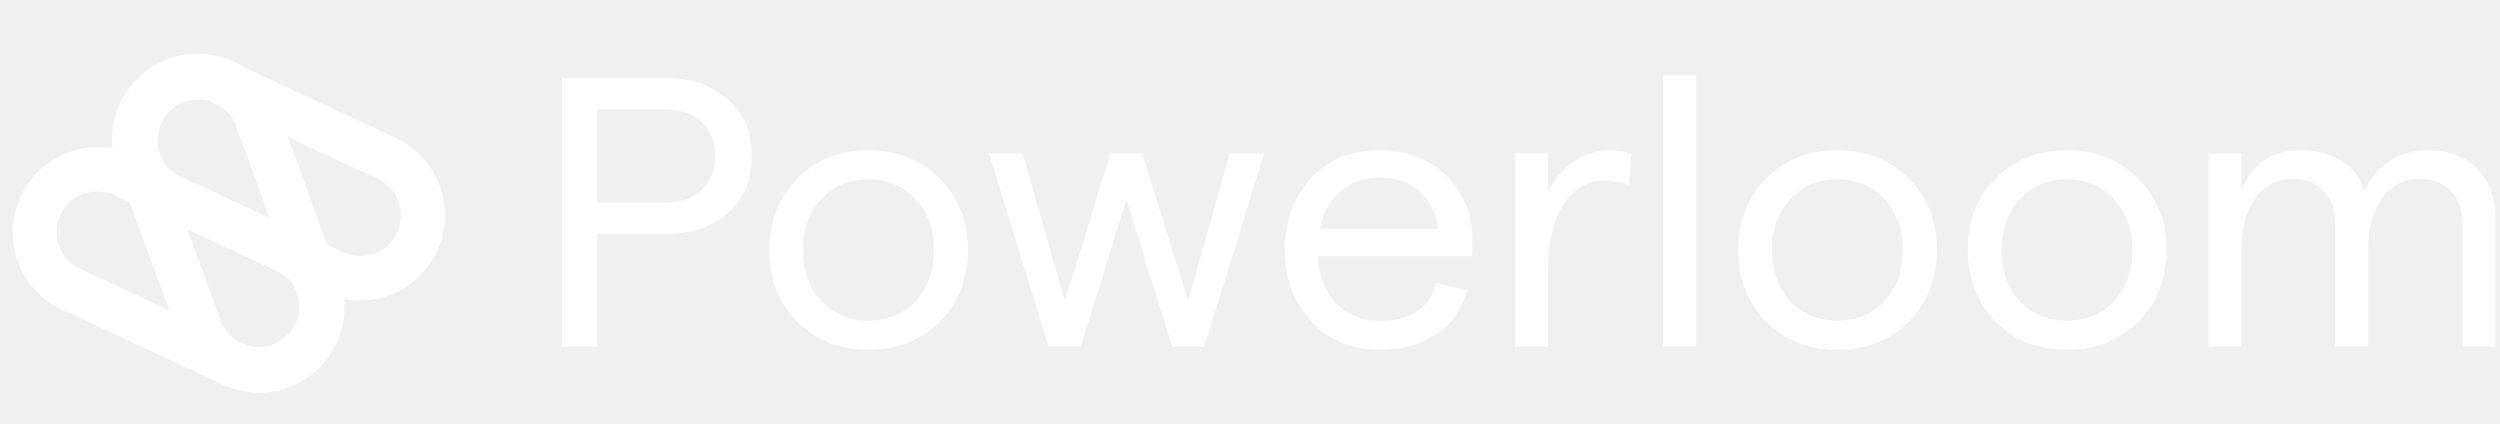
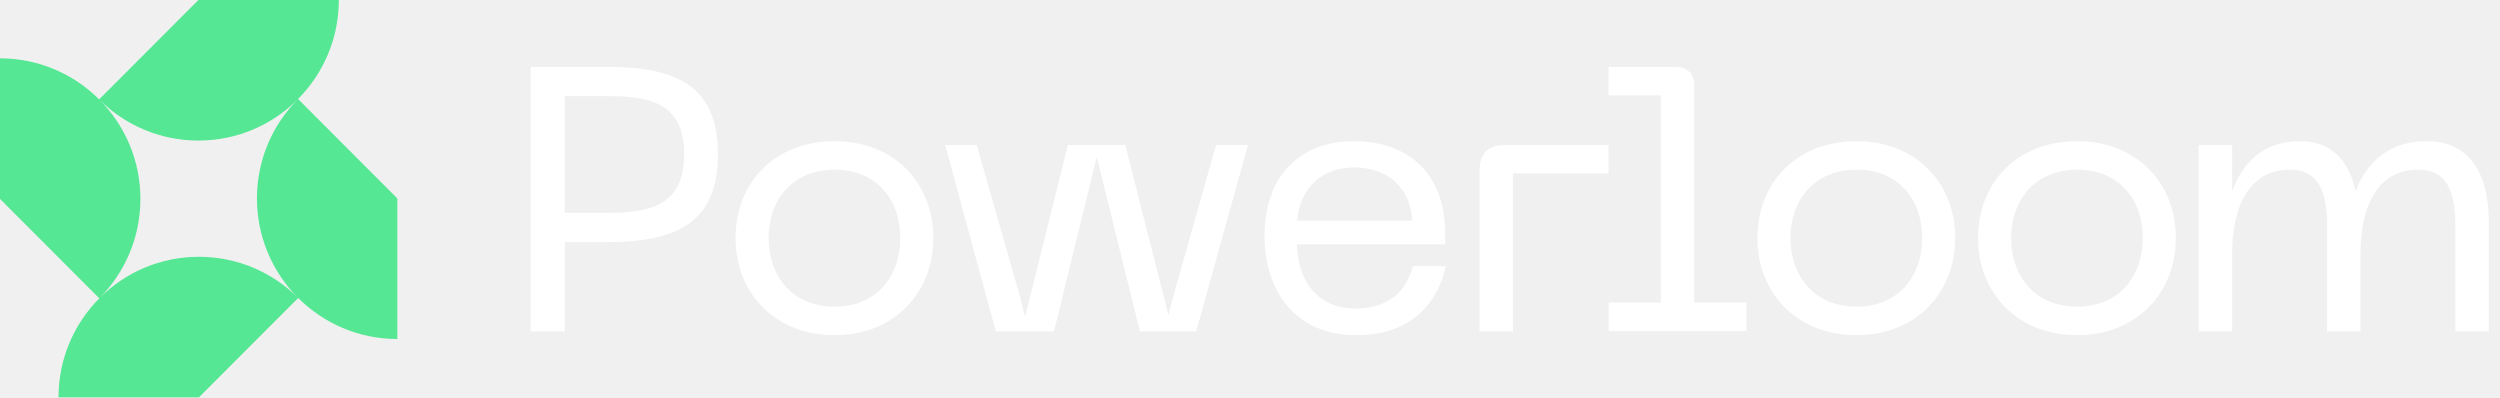
- <svg xmlns="http://www.w3.org/2000/svg" width="189" height="32" viewBox="0 0 189 32" fill="none">
-   <path d="M42.486 26.208V5.906H50.274C52.264 5.906 53.855 6.447 55.046 7.53C56.237 8.594 56.832 10.015 56.832 11.793C56.832 13.572 56.237 15.003 55.046 16.086C53.855 17.149 52.264 17.681 50.274 17.681H45.15V26.208H42.486ZM45.15 15.303H50.186C51.396 15.303 52.343 14.993 53.026 14.375C53.728 13.756 54.08 12.896 54.08 11.793C54.08 10.691 53.728 9.831 53.026 9.212C52.343 8.574 51.396 8.255 50.186 8.255H45.15V15.303Z" fill="white" />
-   <path d="M71.042 24.322C69.637 25.734 67.841 26.44 65.655 26.44C63.469 26.44 61.673 25.734 60.268 24.322C58.863 22.892 58.16 21.084 58.16 18.899C58.16 16.714 58.863 14.916 60.268 13.505C61.673 12.074 63.469 11.358 65.655 11.358C67.841 11.358 69.637 12.074 71.042 13.505C72.467 14.916 73.18 16.714 73.18 18.899C73.18 21.084 72.467 22.892 71.042 24.322ZM62.083 22.756C63.001 23.742 64.191 24.235 65.655 24.235C67.119 24.235 68.31 23.742 69.227 22.756C70.145 21.751 70.603 20.465 70.603 18.899C70.603 17.333 70.145 16.057 69.227 15.071C68.31 14.065 67.119 13.563 65.655 13.563C64.191 13.563 63.001 14.065 62.083 15.071C61.166 16.057 60.707 17.333 60.707 18.899C60.707 20.465 61.166 21.751 62.083 22.756Z" fill="white" />
-   <path d="M79.272 26.208L74.763 11.591H77.31L80.502 22.756L83.957 11.591H86.357L89.812 22.756L92.974 11.591H95.58L91.042 26.208H88.612L85.157 15.1L81.702 26.208H79.272Z" fill="white" />
-   <path d="M111.331 18.232C111.331 18.638 111.311 19.015 111.272 19.363H99.62C99.698 20.832 100.166 22.022 101.025 22.93C101.903 23.82 103.006 24.264 104.333 24.264C105.466 24.264 106.402 24.013 107.144 23.51C107.886 23.008 108.364 22.302 108.579 21.393L110.921 21.944C110.55 23.356 109.779 24.458 108.608 25.25C107.457 26.043 106.032 26.44 104.333 26.44C102.167 26.44 100.42 25.715 99.093 24.264C97.785 22.814 97.131 21.026 97.131 18.899C97.131 16.753 97.775 14.964 99.063 13.534C100.371 12.084 102.108 11.358 104.275 11.358C106.402 11.358 108.11 12.025 109.399 13.36C110.687 14.674 111.331 16.299 111.331 18.232ZM99.766 17.304H108.696C108.579 16.144 108.13 15.206 107.349 14.491C106.568 13.775 105.544 13.418 104.275 13.418C103.123 13.418 102.147 13.766 101.347 14.462C100.547 15.138 100.02 16.086 99.766 17.304Z" fill="white" />
-   <path d="M123.172 13.998C122.626 13.766 121.991 13.65 121.269 13.65C120.02 13.65 118.995 14.249 118.195 15.448C117.414 16.627 117.024 18.358 117.024 20.639V26.208H114.535V11.591H117.024V14.549C117.453 13.621 118.097 12.857 118.956 12.258C119.815 11.658 120.703 11.358 121.62 11.358C122.264 11.358 122.83 11.445 123.318 11.62L123.172 13.998Z" fill="white" />
-   <path d="M125.743 26.208V5.674H128.232V26.208H125.743Z" fill="white" />
-   <path d="M144.295 24.322C142.89 25.734 141.094 26.44 138.908 26.44C136.722 26.44 134.926 25.734 133.521 24.322C132.116 22.892 131.413 21.084 131.413 18.899C131.413 16.714 132.116 14.916 133.521 13.505C134.926 12.074 136.722 11.358 138.908 11.358C141.094 11.358 142.89 12.074 144.295 13.505C145.72 14.916 146.433 16.714 146.433 18.899C146.433 21.084 145.72 22.892 144.295 24.322ZM135.336 22.756C136.254 23.742 137.444 24.235 138.908 24.235C140.372 24.235 141.563 23.742 142.48 22.756C143.398 21.751 143.856 20.465 143.856 18.899C143.856 17.333 143.398 16.057 142.48 15.071C141.563 14.065 140.372 13.563 138.908 13.563C137.444 13.563 136.254 14.065 135.336 15.071C134.419 16.057 133.96 17.333 133.96 18.899C133.96 20.465 134.419 21.751 135.336 22.756Z" fill="white" />
-   <path d="M161.651 24.322C160.245 25.734 158.45 26.44 156.264 26.44C154.078 26.44 152.282 25.734 150.876 24.322C149.471 22.892 148.768 21.084 148.768 18.899C148.768 16.714 149.471 14.916 150.876 13.505C152.282 12.074 154.078 11.358 156.264 11.358C158.45 11.358 160.245 12.074 161.651 13.505C163.076 14.916 163.788 16.714 163.788 18.899C163.788 21.084 163.076 22.892 161.651 24.322ZM152.692 22.756C153.609 23.742 154.8 24.235 156.264 24.235C157.728 24.235 158.918 23.742 159.836 22.756C160.753 21.751 161.212 20.465 161.212 18.899C161.212 17.333 160.753 16.057 159.836 15.071C158.918 14.065 157.728 13.563 156.264 13.563C154.8 13.563 153.609 14.065 152.692 15.071C151.774 16.057 151.316 17.333 151.316 18.899C151.316 20.465 151.774 21.751 152.692 22.756Z" fill="white" />
-   <path d="M166.973 26.208V11.591H169.462V14.346C170.301 12.354 171.784 11.358 173.912 11.358C175.122 11.358 176.157 11.629 177.015 12.171C177.894 12.712 178.46 13.466 178.713 14.433C179.123 13.524 179.748 12.789 180.587 12.229C181.446 11.649 182.412 11.358 183.486 11.358C185.067 11.358 186.316 11.813 187.233 12.722C188.17 13.63 188.639 14.858 188.639 16.405V26.208H186.15V16.898C186.15 15.873 185.867 15.061 185.301 14.462C184.735 13.843 183.945 13.534 182.93 13.534C181.7 13.534 180.743 14.027 180.06 15.013C179.377 15.999 179.036 17.285 179.036 18.87V26.208H176.547V16.898C176.547 15.873 176.264 15.061 175.698 14.462C175.151 13.843 174.371 13.534 173.356 13.534C172.126 13.534 171.169 14.027 170.486 15.013C169.803 15.999 169.462 17.285 169.462 18.87V26.208H166.973Z" fill="white" />
-   <g clip-path="url(#clip0_19_113)">
-     <path d="M19.587 29.676C18.259 29.675 16.965 29.268 15.877 28.509C14.79 27.75 13.962 26.676 13.506 25.432L8.894 12.791C8.591 11.993 8.451 11.142 8.481 10.289C8.51 9.436 8.709 8.597 9.066 7.821C9.423 7.045 9.931 6.348 10.56 5.769C11.189 5.191 11.927 4.742 12.731 4.45C13.535 4.159 14.389 4.029 15.243 4.069C16.098 4.108 16.936 4.317 17.709 4.683C18.483 5.048 19.175 5.563 19.748 6.197C20.32 6.832 20.76 7.574 21.043 8.379L25.654 21.02C26.009 21.994 26.124 23.039 25.989 24.066C25.853 25.093 25.472 26.073 24.877 26.922C24.281 27.772 23.49 28.465 22.569 28.945C21.648 29.424 20.625 29.675 19.587 29.676ZM14.971 7.524C14.479 7.526 13.993 7.646 13.556 7.873C13.12 8.101 12.744 8.43 12.461 8.832C12.178 9.235 11.996 9.7 11.931 10.187C11.865 10.674 11.917 11.17 12.084 11.633L16.695 24.275C16.985 25.023 17.558 25.628 18.29 25.959C19.022 26.291 19.855 26.323 20.61 26.049C21.366 25.774 21.983 25.215 22.33 24.491C22.677 23.768 22.726 22.937 22.466 22.178L17.855 9.536C17.638 8.946 17.246 8.437 16.73 8.076C16.215 7.715 15.601 7.521 14.971 7.519V7.524Z" fill="white" />
-     <path d="M19.575 29.679C18.633 29.678 17.701 29.471 16.848 29.072L4.629 23.386C3.095 22.651 1.914 21.343 1.34 19.745C0.767 18.146 0.849 16.387 1.567 14.848C2.286 13.309 3.584 12.115 5.179 11.525C6.774 10.935 8.538 10.996 10.089 11.695L22.307 17.38C23.64 18.002 24.72 19.058 25.369 20.375C26.019 21.692 26.199 23.191 25.881 24.624C25.562 26.057 24.763 27.338 23.616 28.257C22.469 29.176 21.042 29.678 19.571 29.679H19.575ZM7.367 14.476C6.665 14.472 5.982 14.708 5.434 15.144C4.885 15.581 4.502 16.192 4.35 16.876C4.198 17.56 4.285 18.275 4.597 18.902C4.909 19.53 5.427 20.032 6.064 20.324L18.282 26.009C18.648 26.189 19.047 26.293 19.455 26.317C19.863 26.341 20.271 26.284 20.656 26.148C21.041 26.012 21.395 25.802 21.698 25.528C22 25.254 22.245 24.923 22.418 24.553C22.591 24.184 22.688 23.784 22.704 23.377C22.719 22.97 22.654 22.563 22.51 22.182C22.367 21.8 22.149 21.451 21.868 21.155C21.588 20.858 21.251 20.621 20.878 20.456L8.659 14.764C8.255 14.575 7.813 14.476 7.367 14.476Z" fill="white" />
-     <path d="M27.183 22.723C26.24 22.722 25.309 22.515 24.455 22.116L12.236 16.43C10.683 15.707 9.481 14.398 8.894 12.79C8.308 11.183 8.386 9.409 9.11 7.859C9.835 6.308 11.147 5.109 12.758 4.524C14.369 3.939 16.147 4.016 17.7 4.739L29.919 10.424C31.252 11.046 32.332 12.102 32.981 13.419C33.631 14.736 33.811 16.235 33.492 17.668C33.174 19.101 32.375 20.382 31.228 21.301C30.081 22.22 28.654 22.722 27.183 22.723ZM13.672 13.361L25.889 19.046C26.256 19.226 26.655 19.33 27.062 19.354C27.47 19.378 27.878 19.32 28.264 19.185C28.649 19.049 29.003 18.838 29.305 18.565C29.608 18.291 29.853 17.96 30.026 17.59C30.198 17.221 30.295 16.821 30.311 16.414C30.327 16.007 30.261 15.6 30.118 15.219C29.974 14.837 29.756 14.488 29.476 14.191C29.195 13.895 28.859 13.658 28.485 13.493L16.267 7.808C15.528 7.465 14.684 7.428 13.919 7.706C13.154 7.984 12.53 8.554 12.186 9.29C11.842 10.027 11.805 10.869 12.084 11.633C12.363 12.396 12.934 13.018 13.672 13.361Z" fill="white" />
-   </g>
-   <defs>
-     <clipPath id="clip0_19_113">
-       <rect width="32.753" height="27.556" fill="white" transform="translate(0.897339 2.12329)" />
-     </clipPath>
-   </defs>
+ <svg xmlns="http://www.w3.org/2000/svg" width="151" height="24" viewBox="0 0 151 24" fill="none">
+   <path fill-rule="evenodd" clip-rule="evenodd" d="M32.052 4.038H36.698C40.959 4.038 43.362 5.262 43.362 9.319C43.362 13.376 40.959 14.623 36.698 14.623H34.115V20.017H32.052V4.038ZM36.766 12.855C39.418 12.855 41.322 12.311 41.322 9.319C41.322 6.327 39.418 5.806 36.766 5.806H34.115V12.855H36.766ZM50.411 8.526C53.992 8.526 56.372 11.042 56.372 14.373C56.372 17.705 53.992 20.244 50.411 20.244C46.83 20.244 44.428 17.728 44.428 14.373C44.428 11.019 46.807 8.526 50.411 8.526ZM50.411 18.521C52.972 18.521 54.378 16.663 54.378 14.373C54.378 12.084 52.972 10.248 50.411 10.248C47.85 10.248 46.422 12.107 46.422 14.373C46.422 16.64 47.827 18.521 50.411 18.521ZM61.599 17.887L58.992 8.753H57.089L60.148 20.017H63.661L66.245 9.478L68.852 20.017H72.251L75.379 8.753H73.452L70.869 17.887L70.574 19.043L67.968 8.753H64.5L61.916 19.133L61.599 17.887ZM81.773 8.526C85.105 8.526 87.281 10.543 87.281 14.034V14.759H78.328C78.396 16.958 79.552 18.635 81.886 18.635C83.813 18.635 84.946 17.637 85.332 16.074H87.326C86.873 18.159 85.377 20.244 81.909 20.244C78.237 20.244 76.379 17.569 76.379 14.238C76.379 10.589 78.555 8.526 81.773 8.526L81.773 8.526ZM85.309 13.331C85.173 11.291 83.79 10.113 81.773 10.113C79.914 10.113 78.509 11.291 78.35 13.331H85.309ZM97.154 8.753H90.952C89.886 8.753 89.365 9.251 89.365 10.316V20.017H91.382V10.475H97.154V8.753ZM97.165 18.279H100.315V5.761H97.154V4.038H101.154C101.902 4.038 102.332 4.423 102.332 5.171V18.279H105.483V20.002H97.165V18.279ZM118.094 14.373C118.094 11.042 115.714 8.526 112.133 8.526C108.529 8.526 106.149 11.019 106.149 14.373C106.149 17.728 108.552 20.244 112.133 20.244C115.714 20.244 118.094 17.705 118.094 14.373ZM116.099 14.373C116.099 16.663 114.694 18.521 112.133 18.521C109.549 18.521 108.144 16.64 108.144 14.373C108.144 12.107 109.572 10.248 112.133 10.248C114.694 10.248 116.099 12.084 116.099 14.373ZM125.459 8.526C129.04 8.526 131.42 11.042 131.42 14.373C131.42 17.705 129.04 20.244 125.459 20.244C121.878 20.244 119.475 17.728 119.475 14.373C119.475 11.019 121.855 8.526 125.459 8.526ZM125.459 18.521C128.02 18.521 129.425 16.663 129.425 14.373C129.425 12.084 128.02 10.248 125.459 10.248C122.898 10.248 121.47 12.107 121.47 14.373C121.47 16.64 122.875 18.521 125.459 18.521ZM134.819 8.753H132.802L132.802 8.752V20.017H134.819V15.348C134.819 12.334 135.93 10.248 138.31 10.248C139.987 10.248 140.554 11.472 140.554 13.648V20.017H142.571V15.348C142.571 12.334 143.681 10.248 146.061 10.248C147.738 10.248 148.305 11.472 148.305 13.648V20.017H150.322V13.399C150.322 10.384 149.098 8.526 146.537 8.526C144.248 8.526 142.888 9.886 142.276 11.563C141.891 9.682 140.803 8.526 138.899 8.526C136.678 8.526 135.386 9.909 134.819 11.586V8.753Z" fill="white" />
+   <path fill-rule="evenodd" clip-rule="evenodd" d="M20.465 0C20.465 4.689 16.668 8.49 11.985 8.49C9.659 8.49 7.552 7.553 6.02 6.035C7.541 7.569 8.48 9.682 8.48 12.015C8.48 14.359 7.531 16.481 5.996 18.018L0 12.015V3.524C2.338 3.524 4.454 4.471 5.988 6.003L11.985 0H20.465ZM18.011 17.997C19.545 19.529 21.662 20.476 24 20.476V11.986L18.004 5.982C16.469 7.519 15.52 9.641 15.52 11.986C15.52 14.318 16.459 16.43 17.979 17.965C16.447 16.447 14.34 15.51 12.015 15.51C7.332 15.51 3.535 19.311 3.535 24H12.015L18.011 17.997Z" fill="#55E794" />
</svg>
